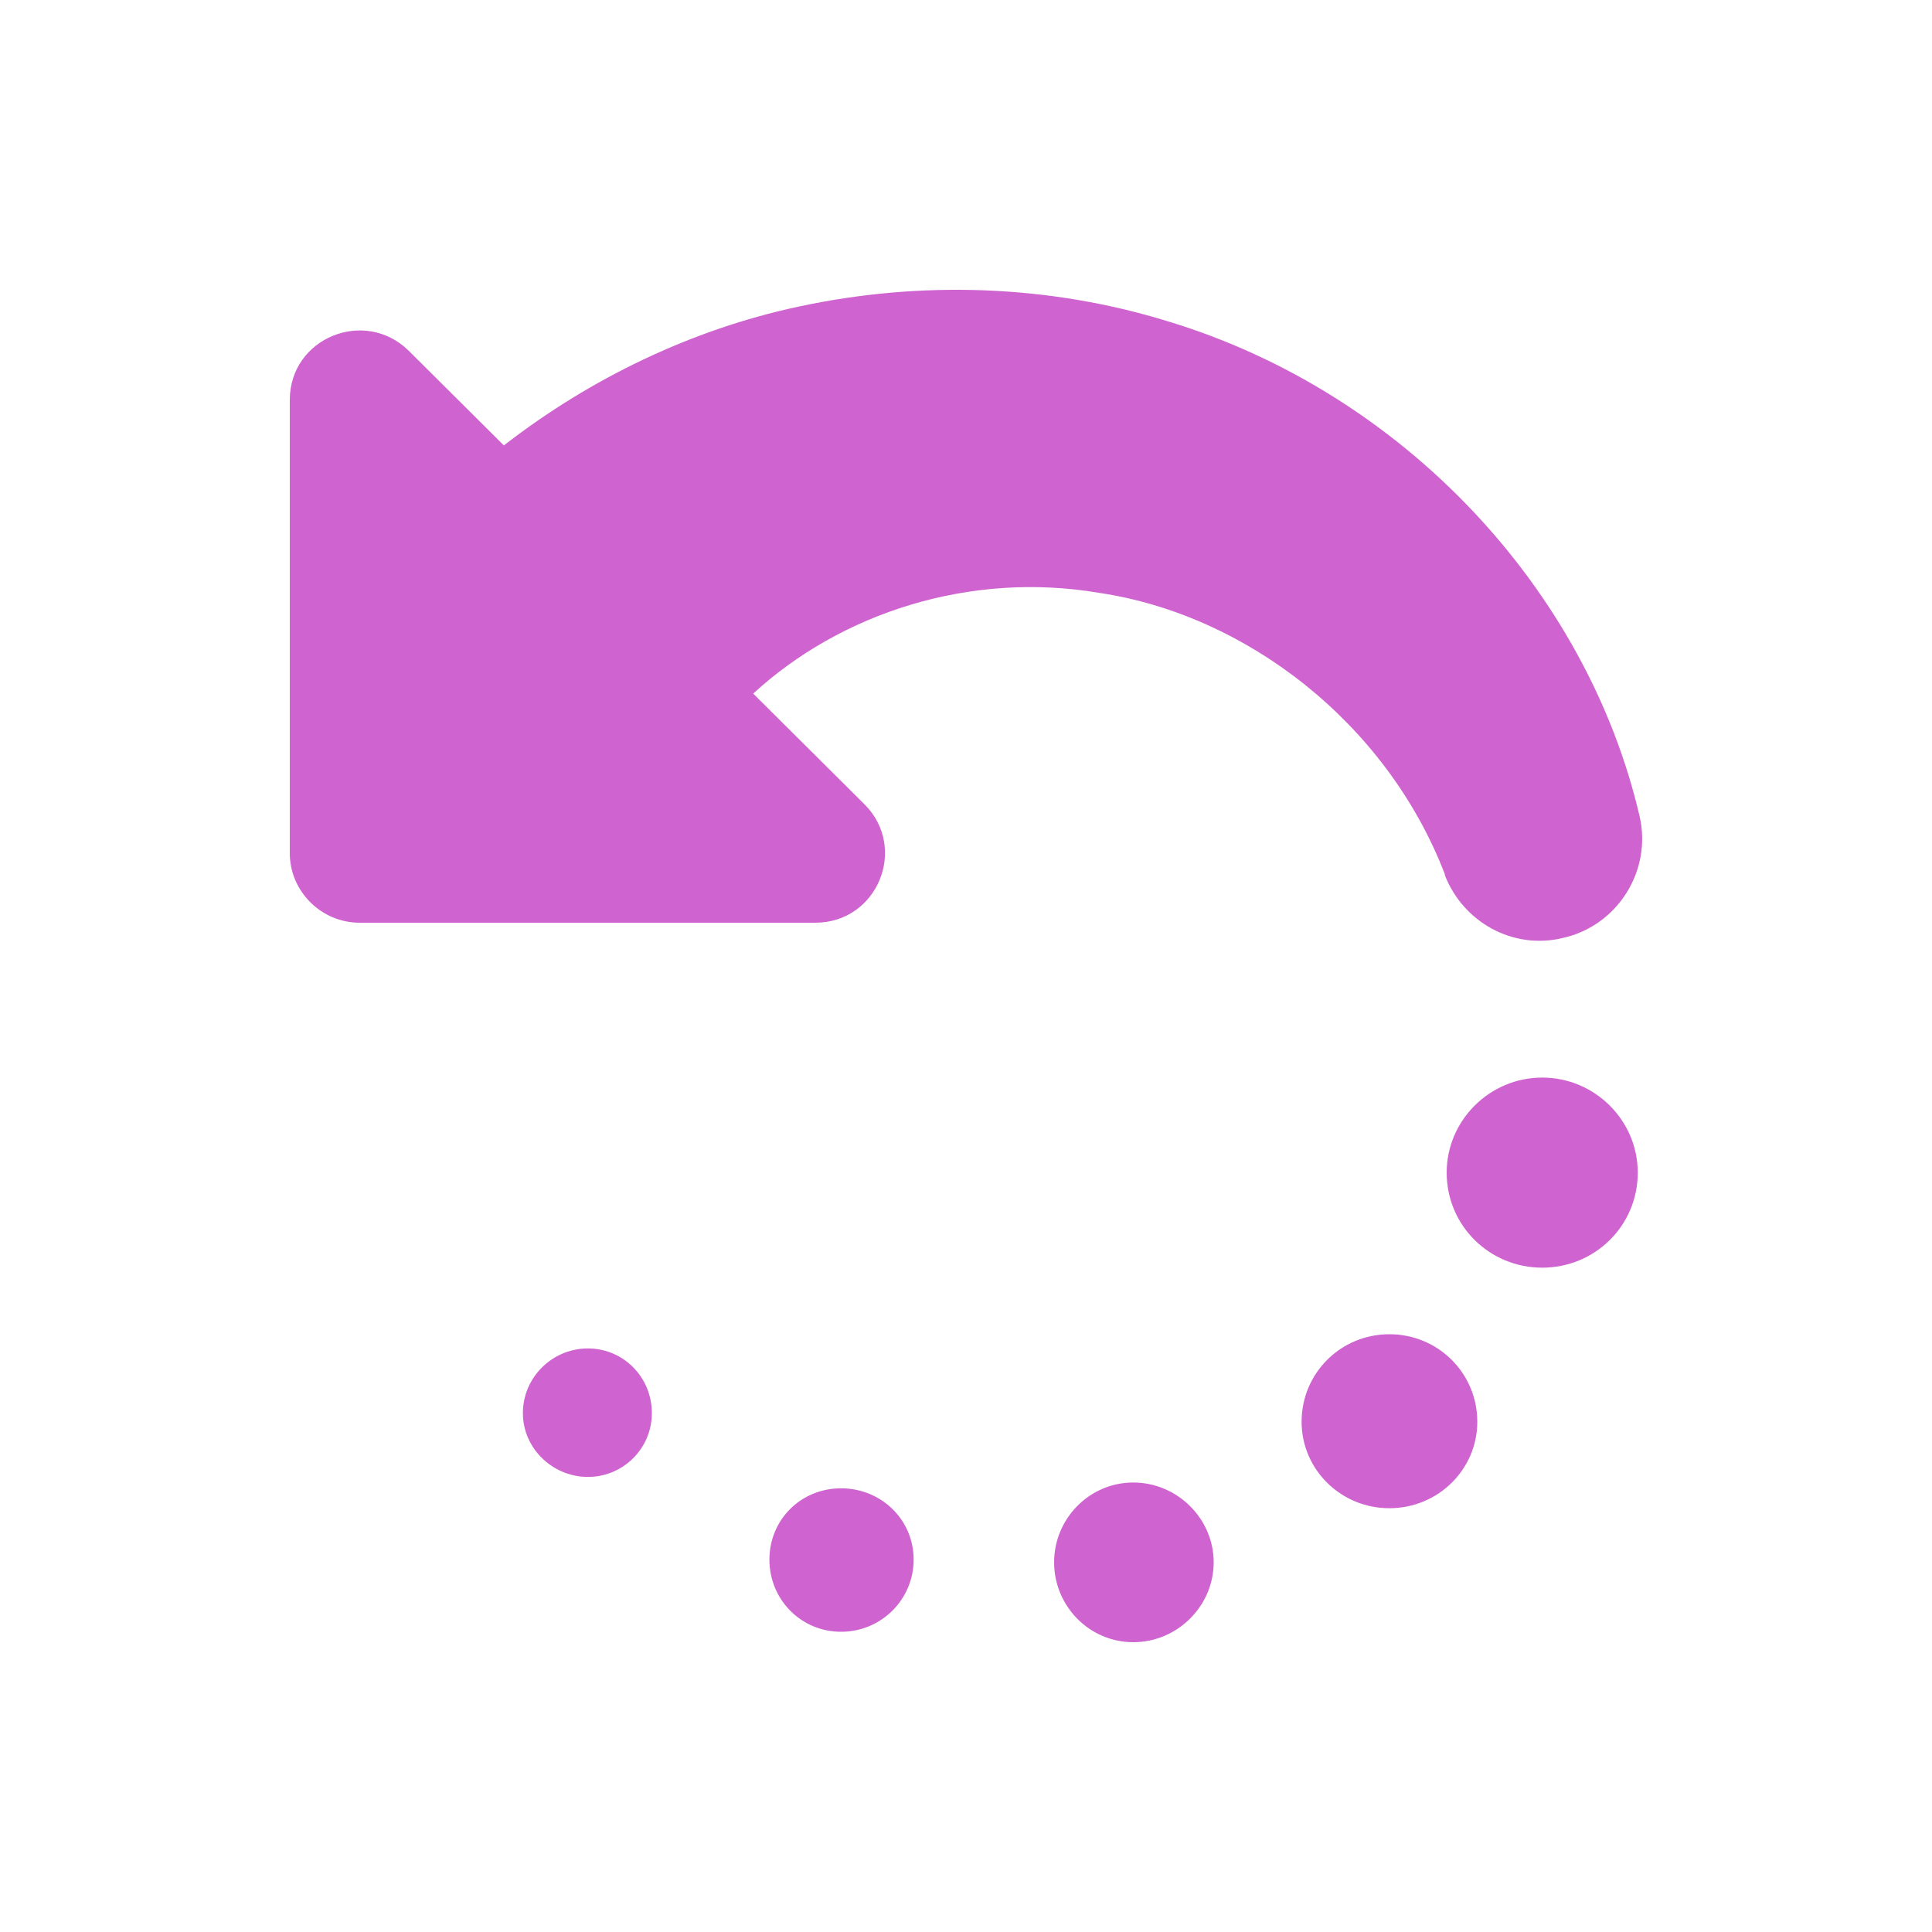
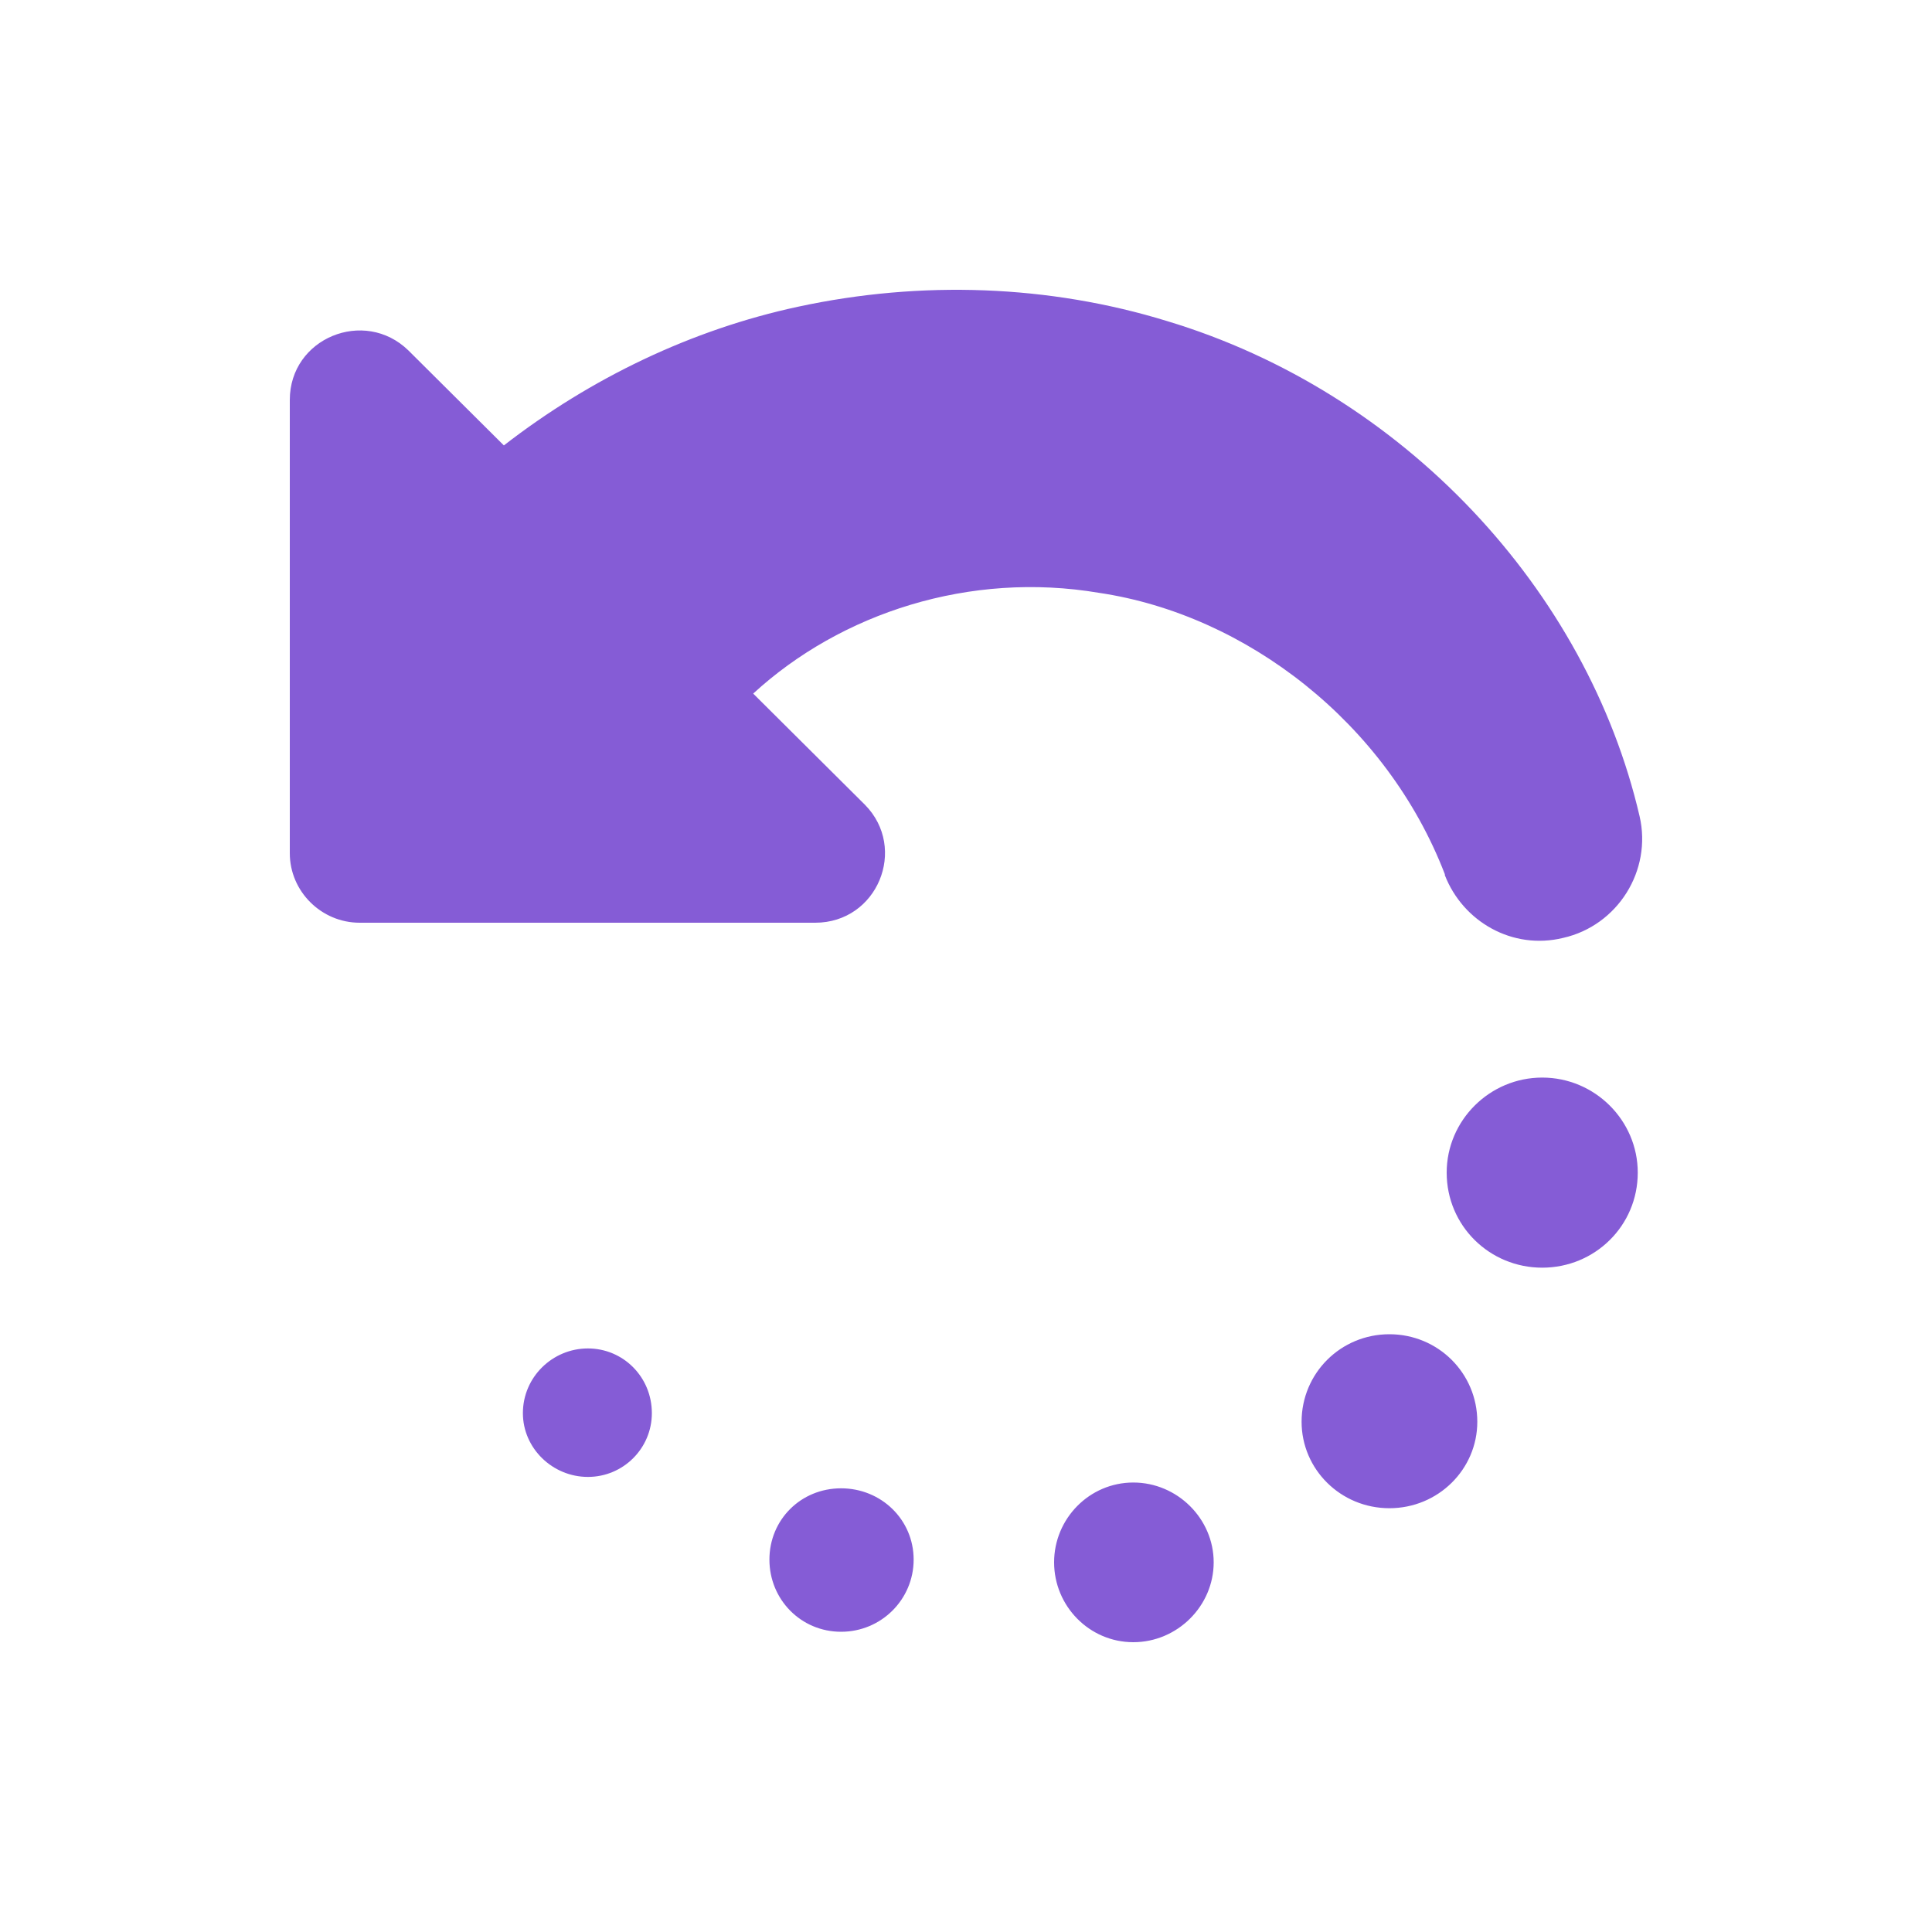
<svg xmlns="http://www.w3.org/2000/svg" width="20px" height="20px" viewBox="0 0 20 20" version="1.1">
  <defs />
  <g id="Page-1" stroke="none" stroke-width="1" fill="none" fill-rule="evenodd">
-     <g id="reverse" fill="#CF63CF">
+     <g id="reverse" fill="#855CD6">
      <path d="M6.748,14.629 C6.748,14.993 6.452,15.289 6.086,15.289 C5.72,15.289 5.413,14.993 5.413,14.629 C5.413,14.255 5.72,13.959 6.086,13.959 C6.452,13.959 6.748,14.255 6.748,14.629 Z M11.377,6.137 C10.041,5.911 8.707,6.344 7.797,7.18 L8.954,8.331 C9.399,8.783 9.083,9.552 8.439,9.552 L3.723,9.552 C3.326,9.552 3,9.227 3,8.833 L3,4.14 C3,3.499 3.772,3.185 4.227,3.627 L5.216,4.611 C6.116,3.913 7.163,3.411 8.262,3.175 C9.538,2.9 10.862,2.949 12.079,3.323 C14.531,4.061 16.429,6.108 16.973,8.45 C17.103,9.011 16.747,9.581 16.182,9.709 C15.658,9.837 15.145,9.542 14.957,9.06 L14.957,9.05 C14.354,7.484 12.9,6.363 11.377,6.137 Z M9.458,16.145 C9.458,16.558 9.122,16.892 8.707,16.892 C8.291,16.892 7.965,16.558 7.965,16.145 C7.965,15.731 8.291,15.407 8.707,15.407 C9.122,15.407 9.458,15.731 9.458,16.145 Z M15.293,14.718 C15.293,15.21 14.888,15.613 14.383,15.613 C13.878,15.613 13.474,15.21 13.474,14.718 C13.474,14.216 13.878,13.812 14.383,13.812 C14.888,13.812 15.293,14.216 15.293,14.718 Z M16.954,12.139 C16.954,12.69 16.509,13.123 15.965,13.123 C15.421,13.123 14.976,12.69 14.976,12.139 C14.976,11.598 15.421,11.155 15.965,11.155 C16.509,11.155 16.954,11.598 16.954,12.139 Z M12.564,16.173 C12.564,16.626 12.187,17 11.732,17 C11.277,17 10.912,16.626 10.912,16.173 C10.912,15.721 11.277,15.347 11.732,15.347 C12.187,15.347 12.564,15.721 12.564,16.173 Z" id="Combined-Shape" />
    </g>
  </g>
</svg>
